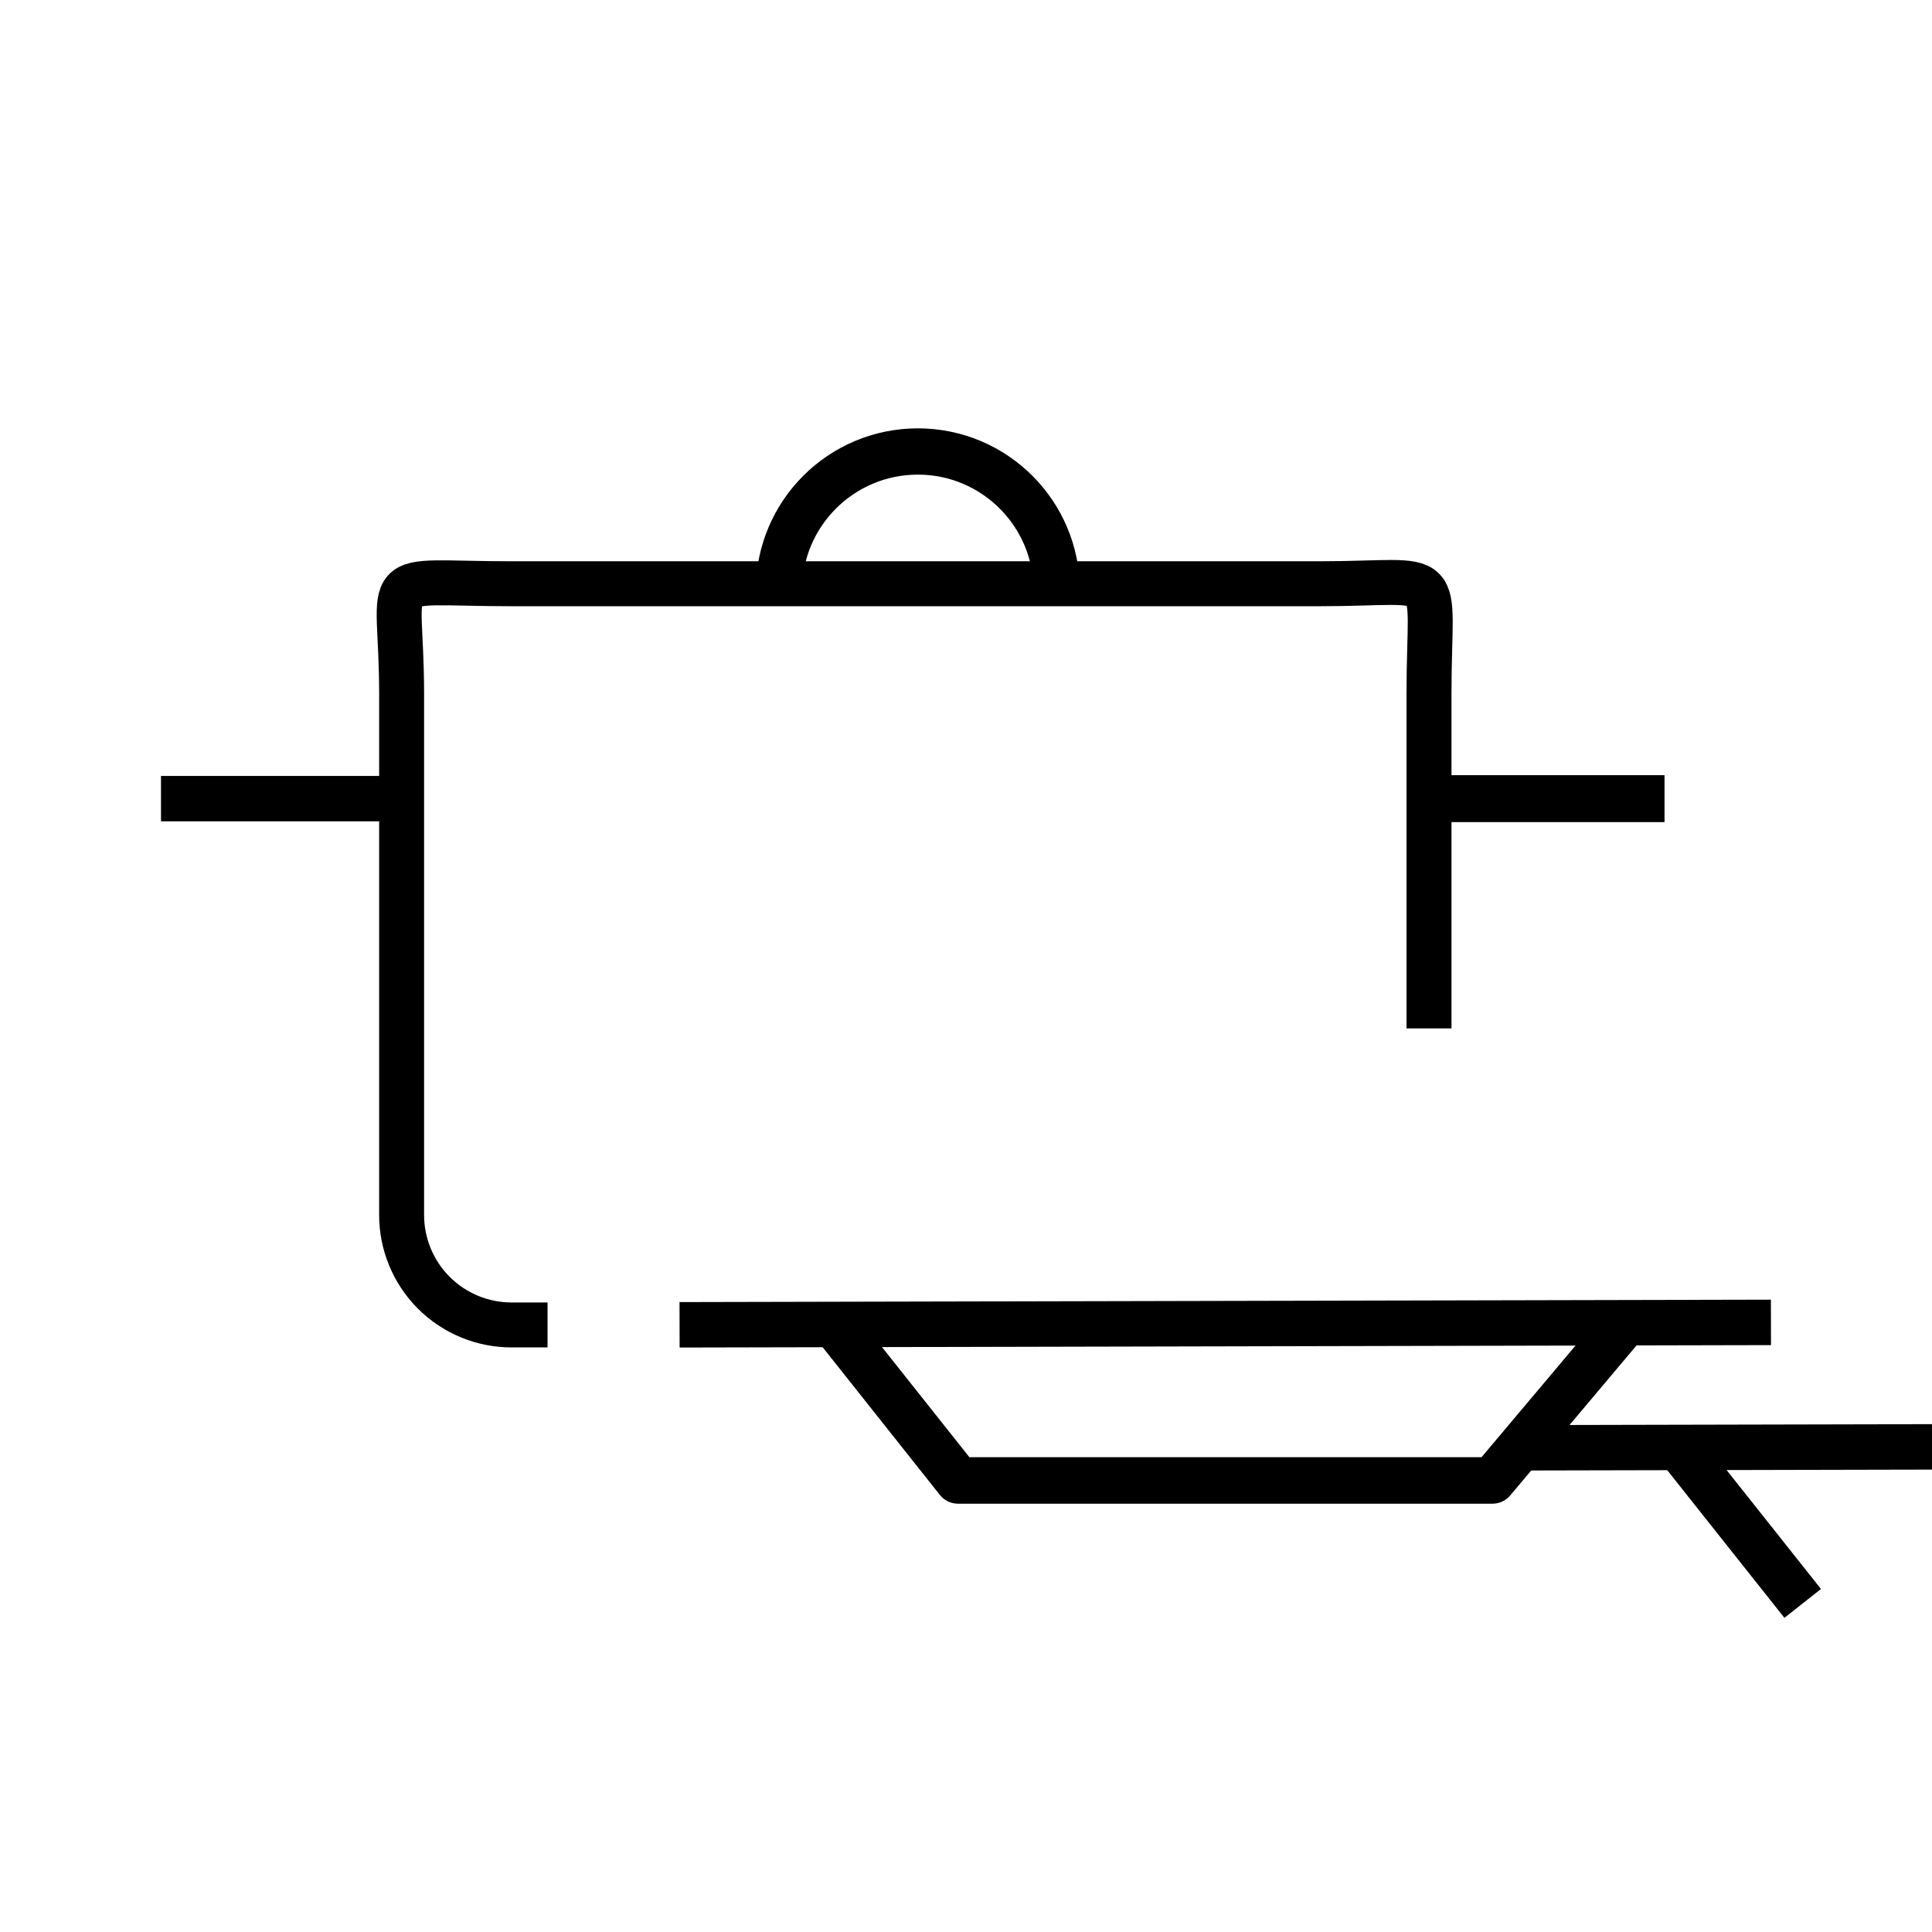
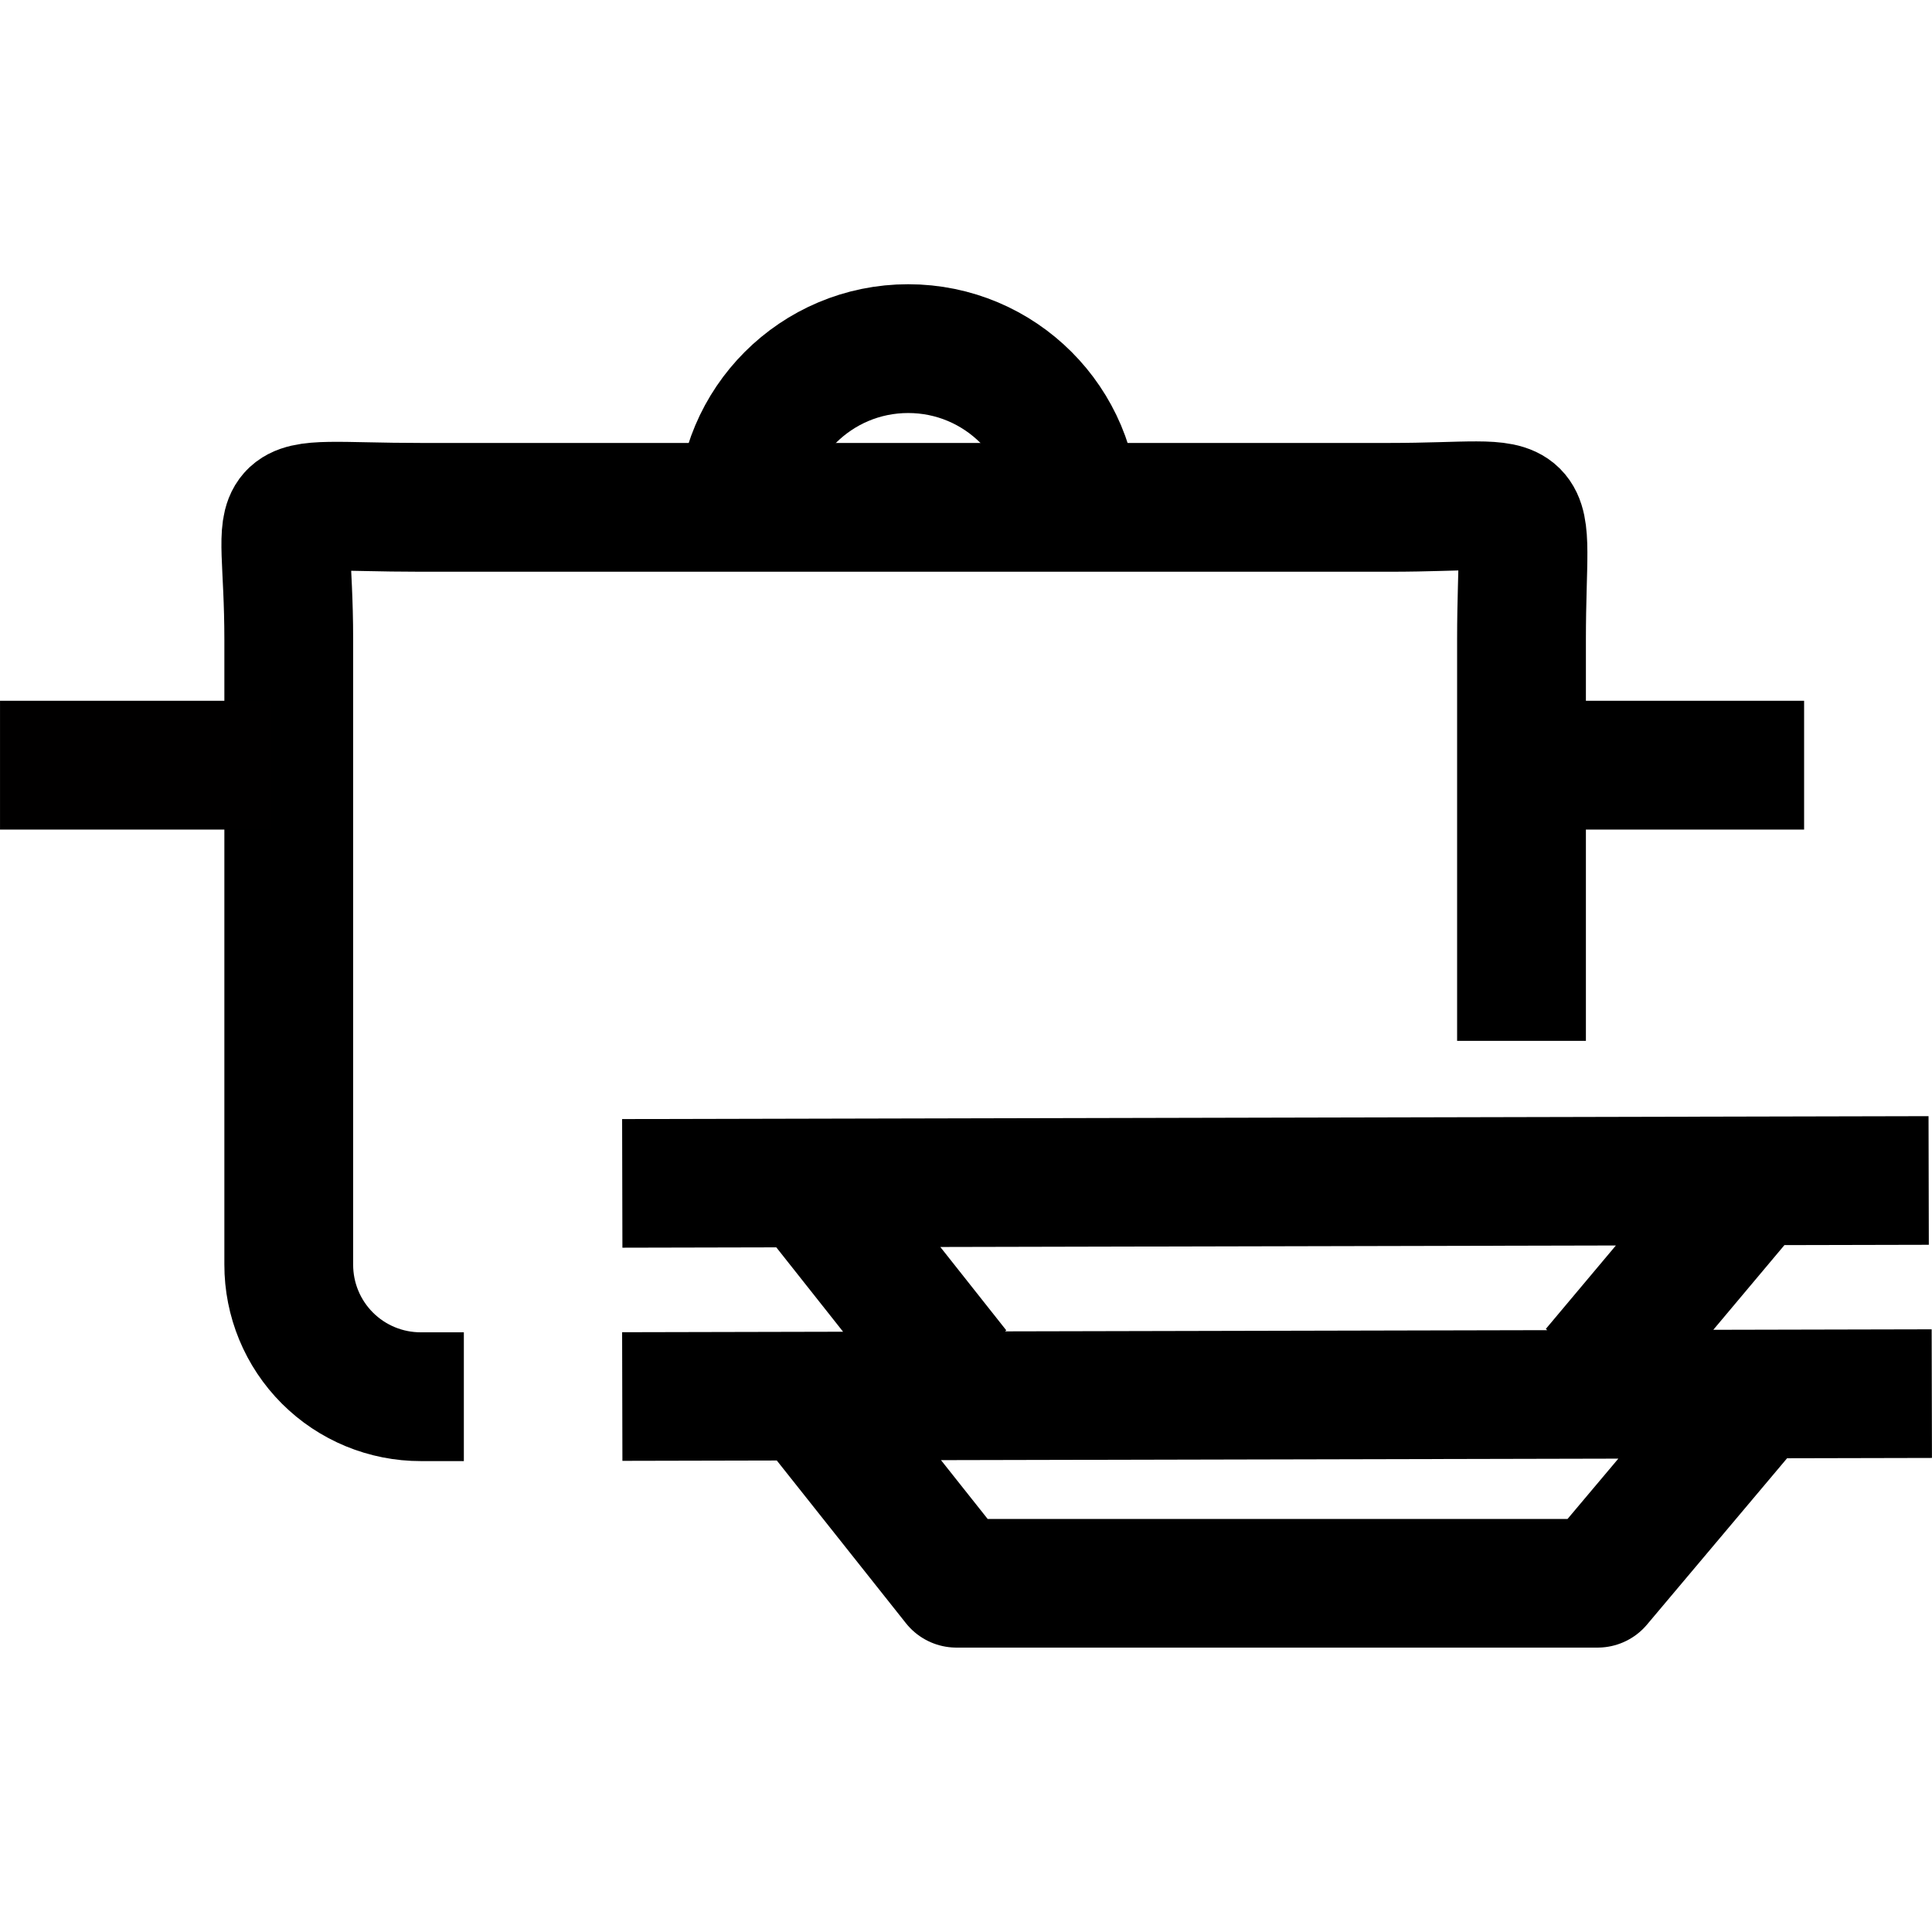
<svg xmlns="http://www.w3.org/2000/svg" width="24" height="24" viewBox="0 0 24 24" xml:space="preserve">
-   <g transform="translate(-3.77 1.58)scale(.16103)">
+   <g transform="translate(-6.923 -.503)scale(.19322)" stroke-width="8.28">
    <g transform="translate(-13.169 56.548)">
-       <path d="M78.82 35.851h-2.757a8.48 8.48 0 0 1-8.5-8.5v-40.178c0-9.937-2.213-8.5 8.5-8.5h62.255c10.125 0 8.5-1.657 8.5 8.5v25.802" fill="none" stroke="#000" stroke-width="3.468" stroke-linejoin="round" />
-       <path d="M146.987-4.75h18" fill="none" stroke="#000" stroke-width="3.618" stroke-linejoin="round" />
-       <path d="M96.67-20.816c0-5.918 4.798-10.715 10.716-10.715S118.1-26.734 118.1-20.816" fill="none" stroke="#000" stroke-width="3.57" stroke-linejoin="round" />
-       <path d="M66.43-4.75H49" fill="none" stroke="#010000" stroke-width="3.5" stroke-linejoin="round" />
+       <path d="M78.82 35.851h-2.757a8.48 8.48 0 0 1-8.5-8.5v-40.178c0-9.937-2.213-8.5 8.5-8.5h62.255c10.125 0 8.5-1.657 8.5 8.5v25.802m.169-17.725h18" fill="none" stroke="#000" stroke-linejoin="round" />
+       <path d="M96.67-20.816c0-5.918 4.798-10.715 10.716-10.715S118.1-26.734 118.1-20.816" fill="none" stroke="#000" stroke-linejoin="round" />
+       <path d="M66.43-4.75H49" fill="none" stroke="#010000" stroke-linejoin="round" />
    </g>
-     <g transform="matrix(1.00238 0 0 .9997 -13.38 56.188)">
-       <path d="m89.004 36.211 83.992-.187" fill="none" stroke="#000" stroke-width="3.507" stroke-linejoin="round" />
-       <path d="m161.318 36.602-9.759 11.619H110.44l-9.35-11.813" fill="none" stroke="#000" stroke-width="3.588" stroke-linejoin="round" />
-       <path d="M154.004 45.7l83.992 -0.187" fill="none" stroke="#000" stroke-width="3.507" stroke-linejoin="round" />
-       <path d="M226.318 46.09l-9.759 11.62m-41.119 0l-9.35 -11.813" fill="none" stroke="#000" stroke-width="3.588" stroke-linejoin="round" />
-     </g>
+     <path d="m89.004 36.211 83.992-.187m-11.678.578-9.759 11.619H110.44l-9.35-11.813M89.004 22.503l83.792-.187m-11.65.578-9.735 11.623m-41.022 0L101.061 22.7" fill="none" stroke="#000" stroke-linejoin="round" transform="matrix(1.00238 0 0 .9997 -13.38 56.188)" stroke-width="8.272" />
  </g>
</svg>
